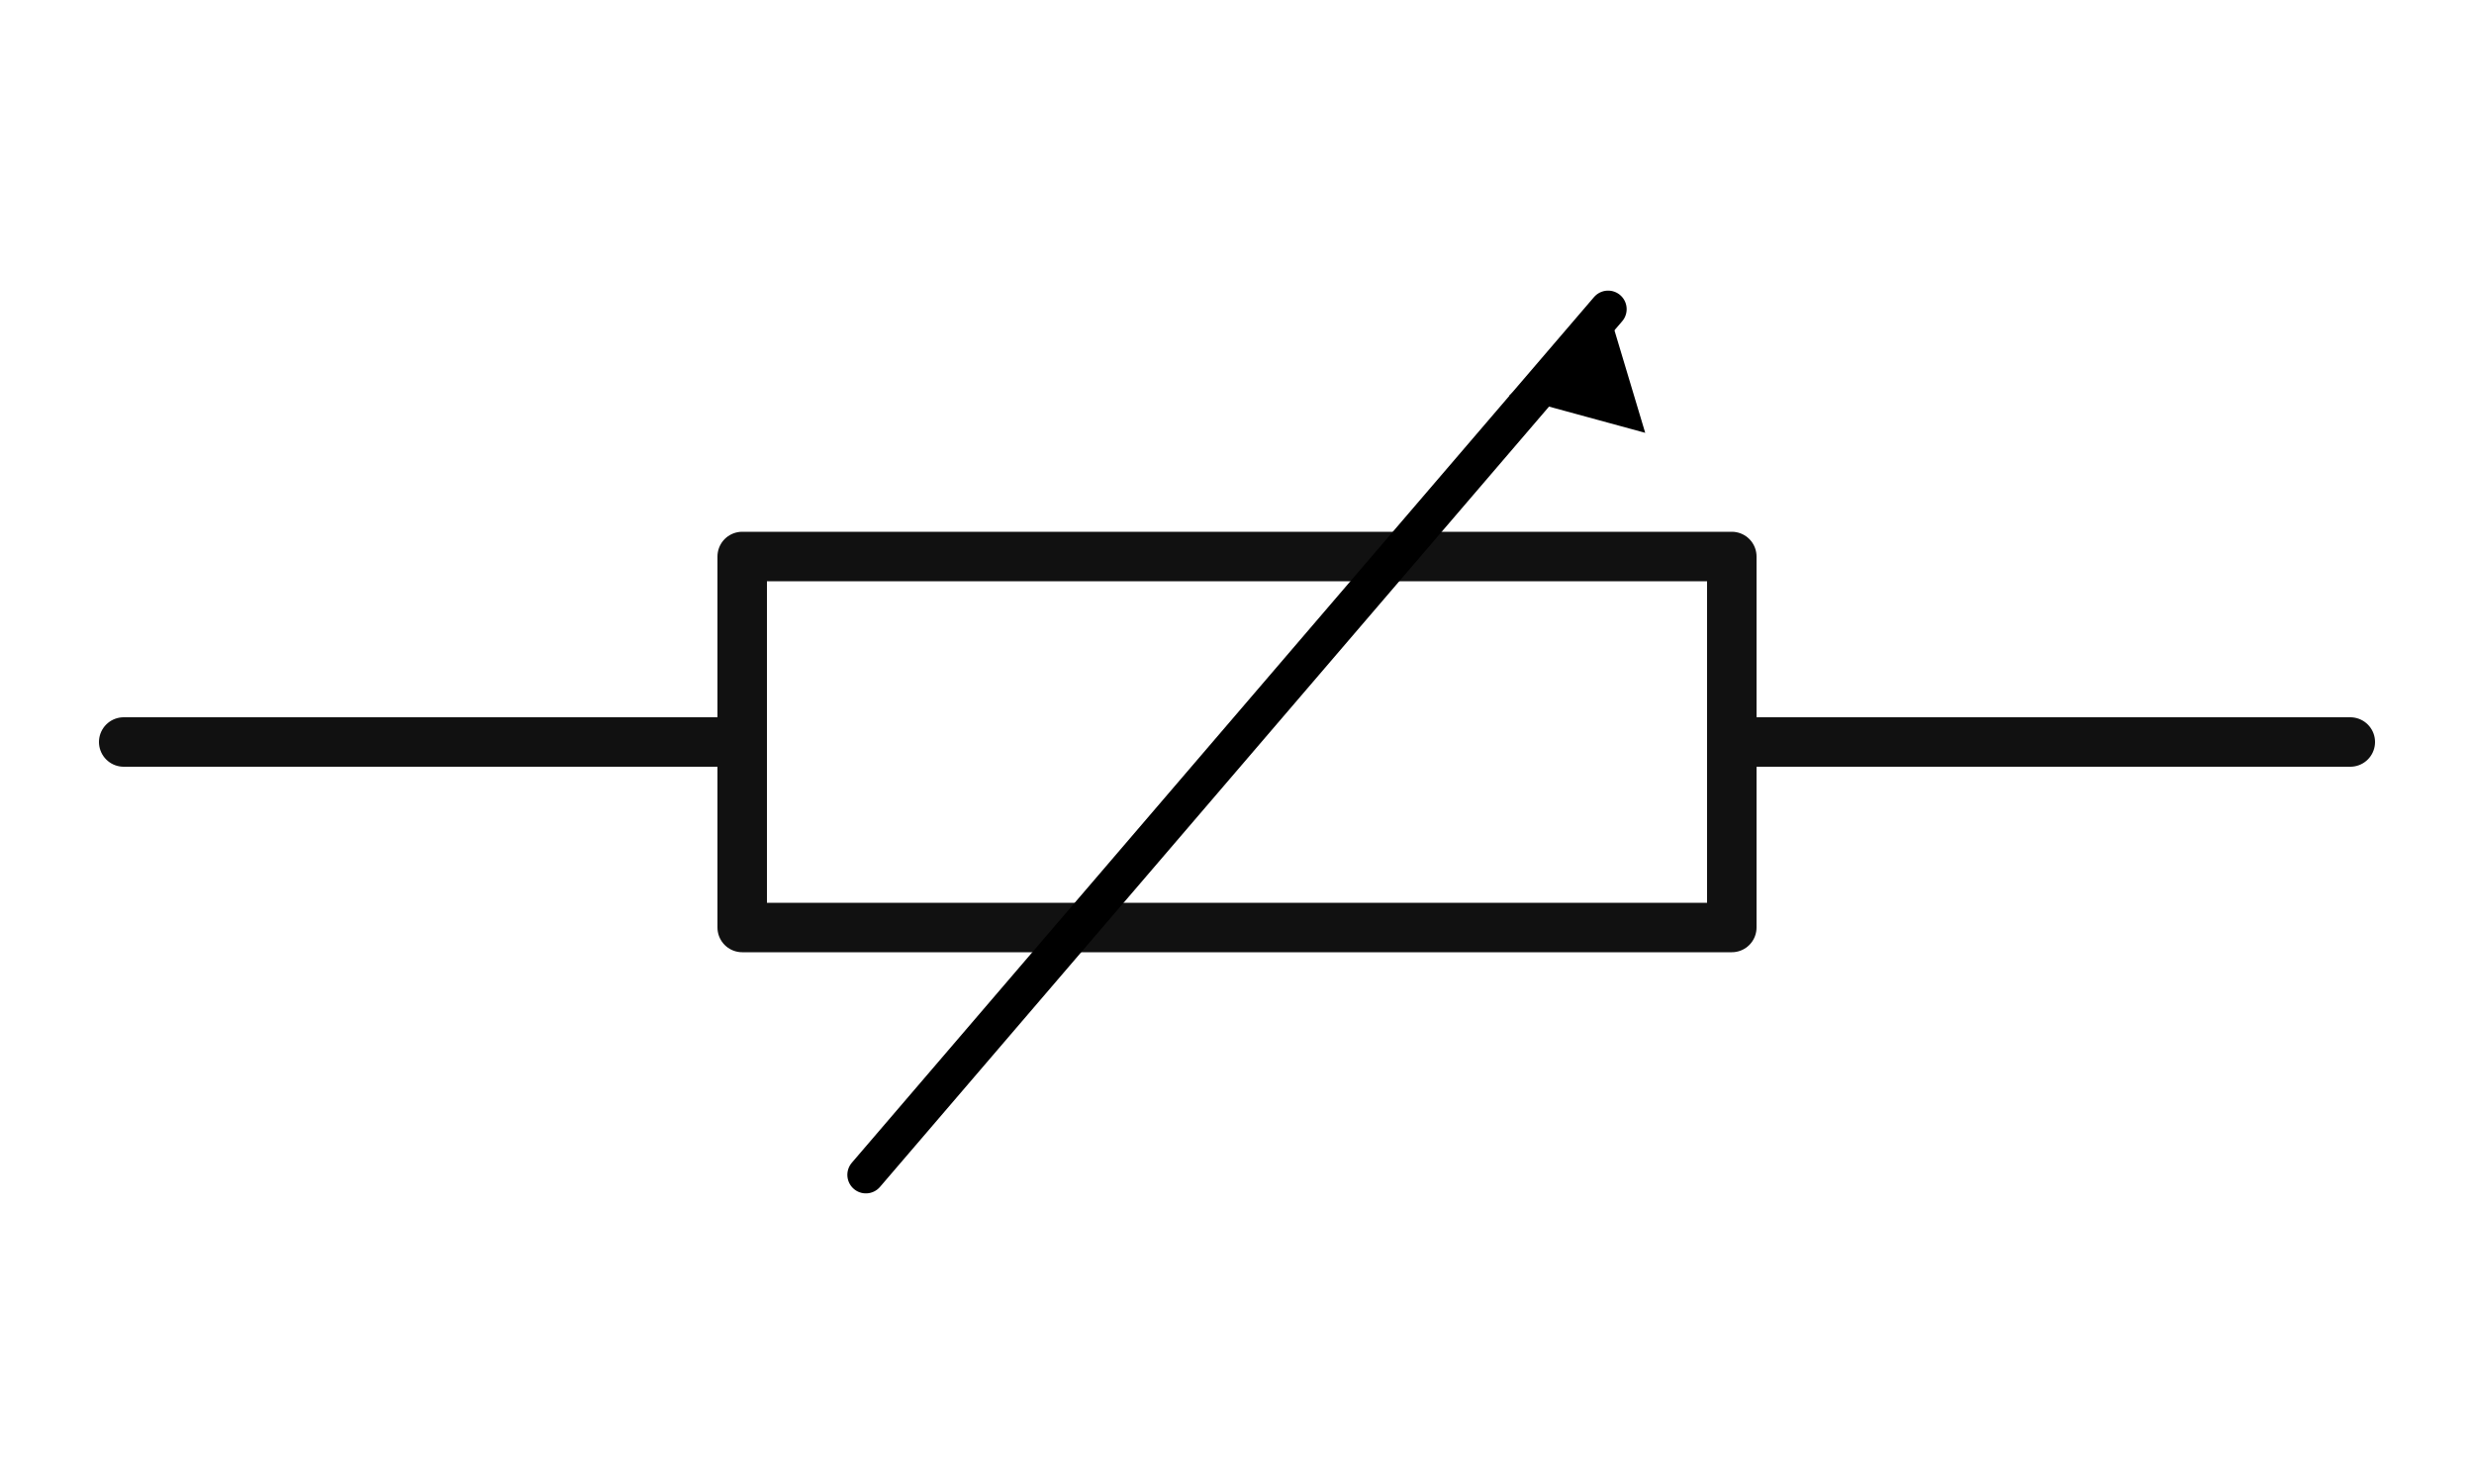
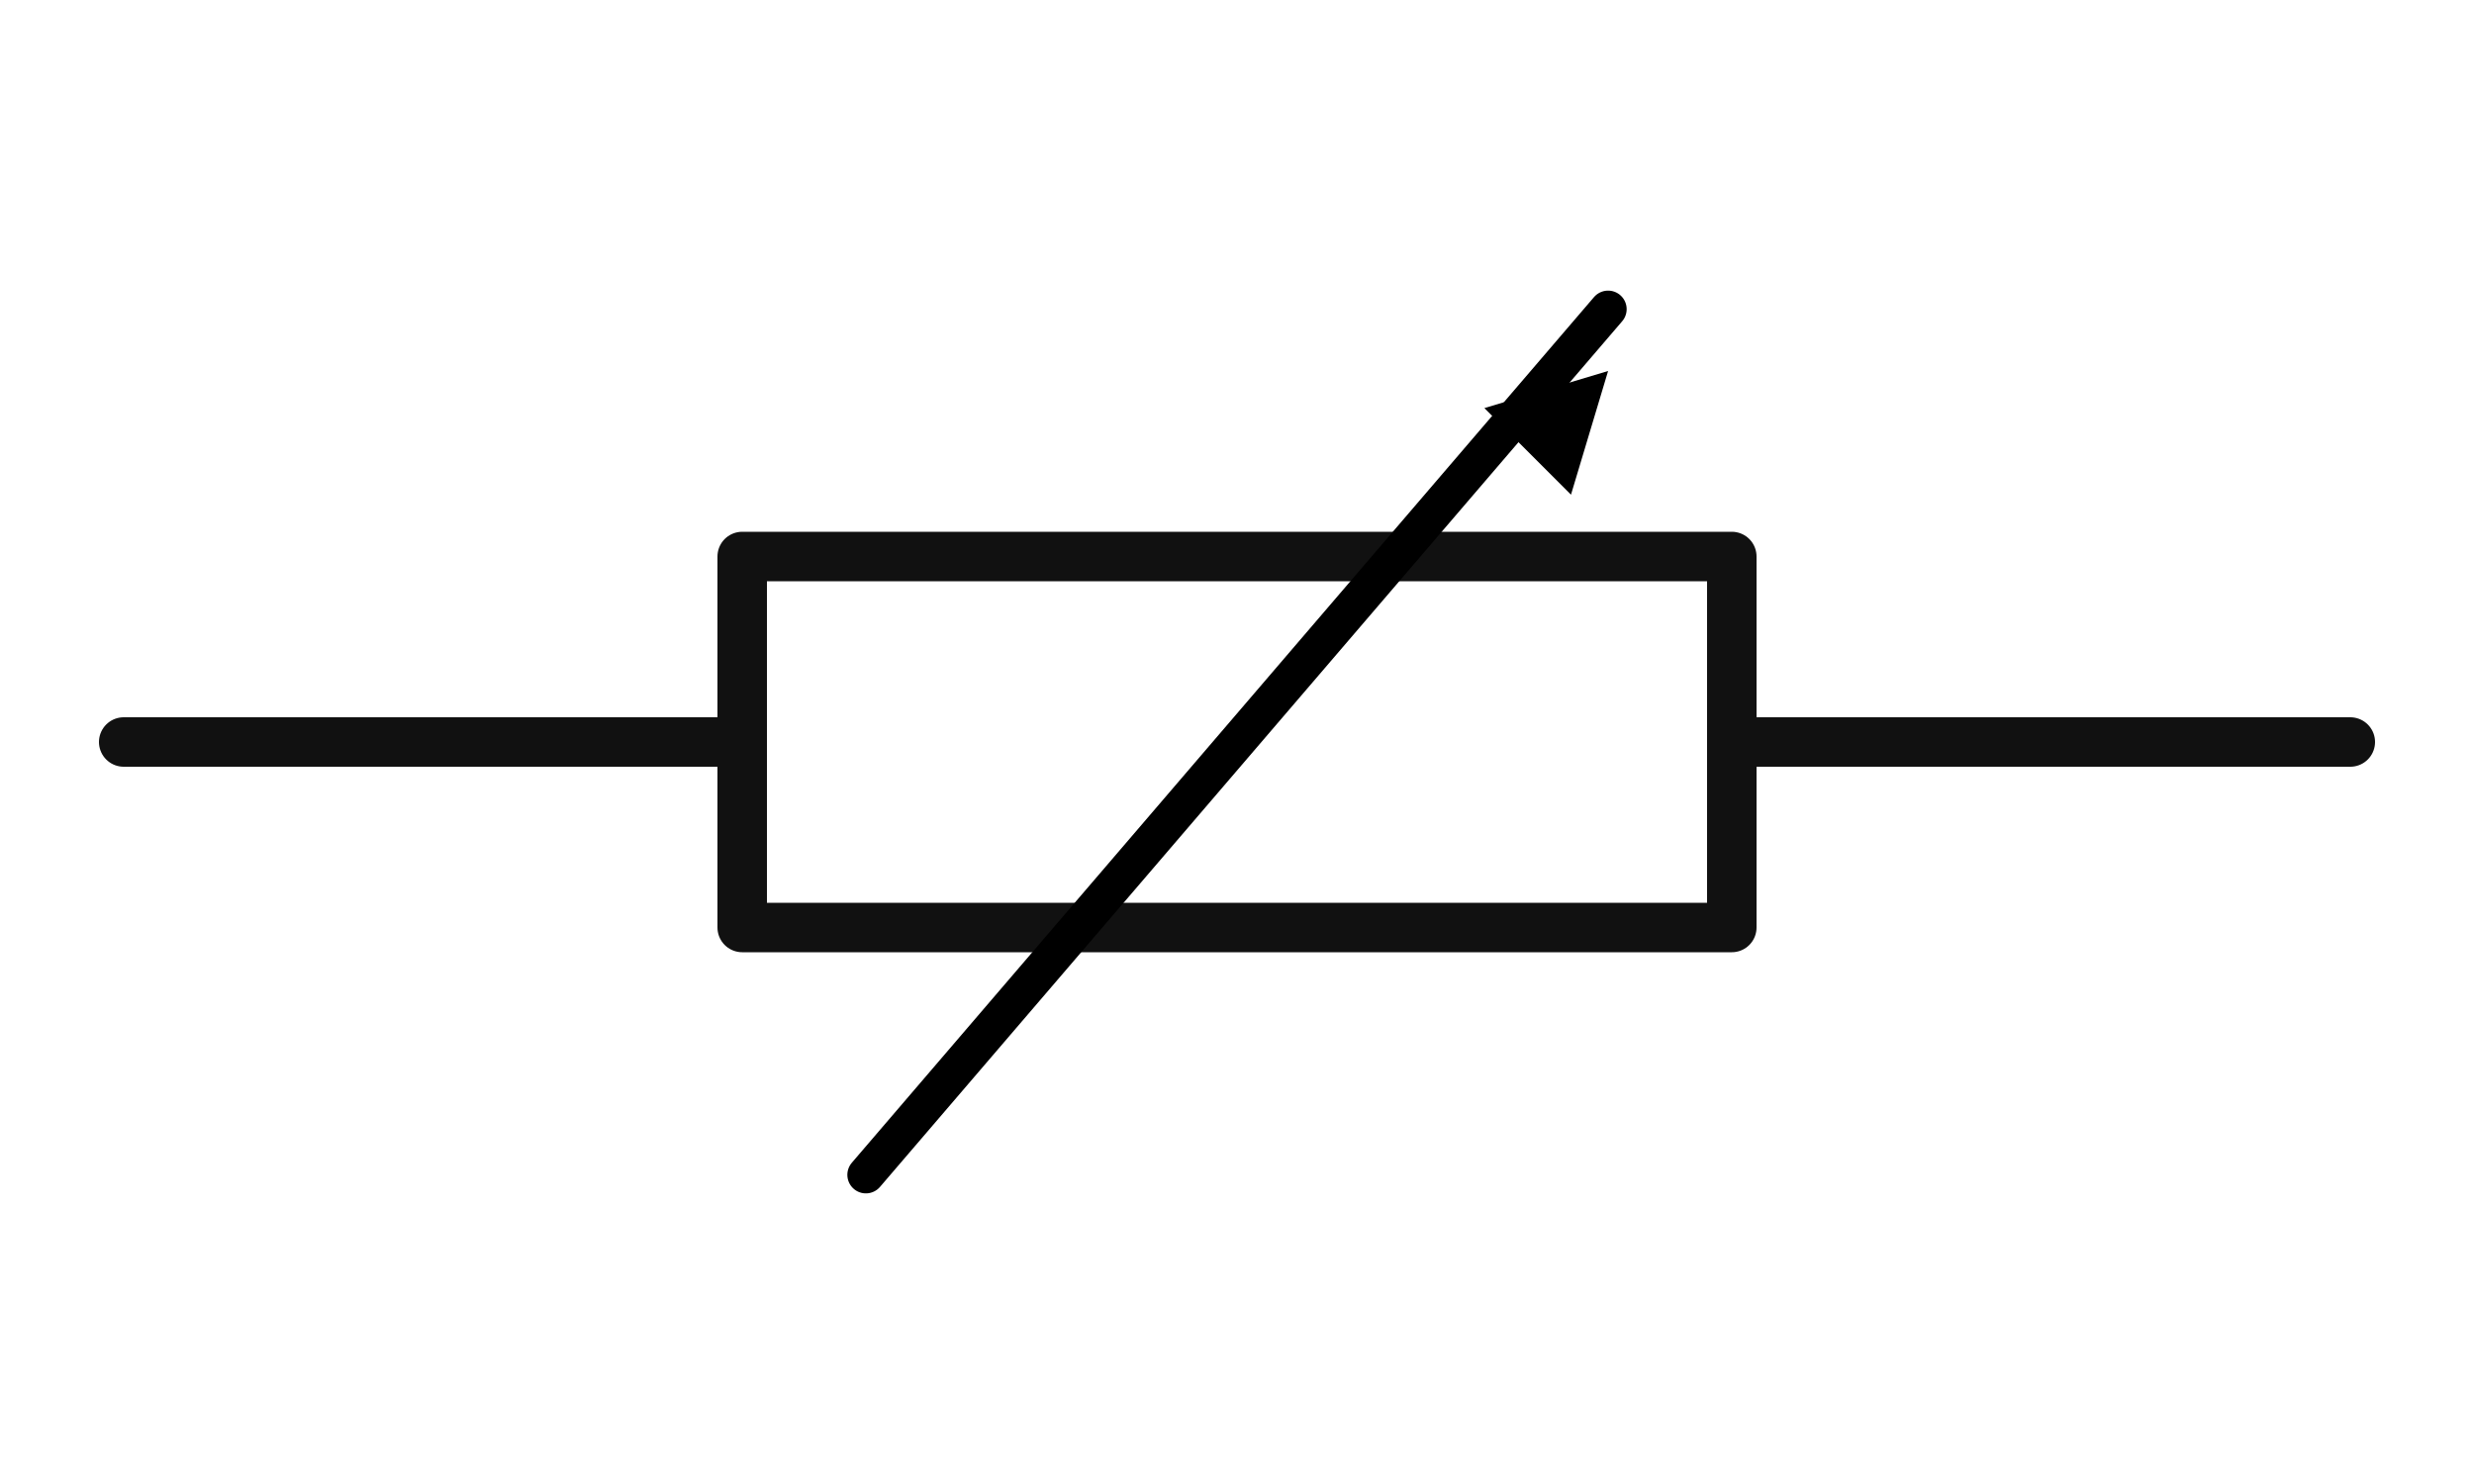
<svg xmlns="http://www.w3.org/2000/svg" viewBox="0 0 200 120" width="200" height="120" stroke="#111" fill="none" stroke-width="4" stroke-linecap="round" stroke-linejoin="round">
  <line x1="10" y1="60" x2="60" y2="60" />
  <line x1="140" y1="60" x2="190" y2="60" />
  <rect x="60" y="45" width="80" height="30" />
  <path d="M 70 95 L 130 25" stroke="black" stroke-width="3" />
-   <polygon points="130,25 122,32 133,35" fill="black" stroke="none" />
+   <polygon points="130,30 120,33 127,40" fill="black" stroke="none" />
</svg>
